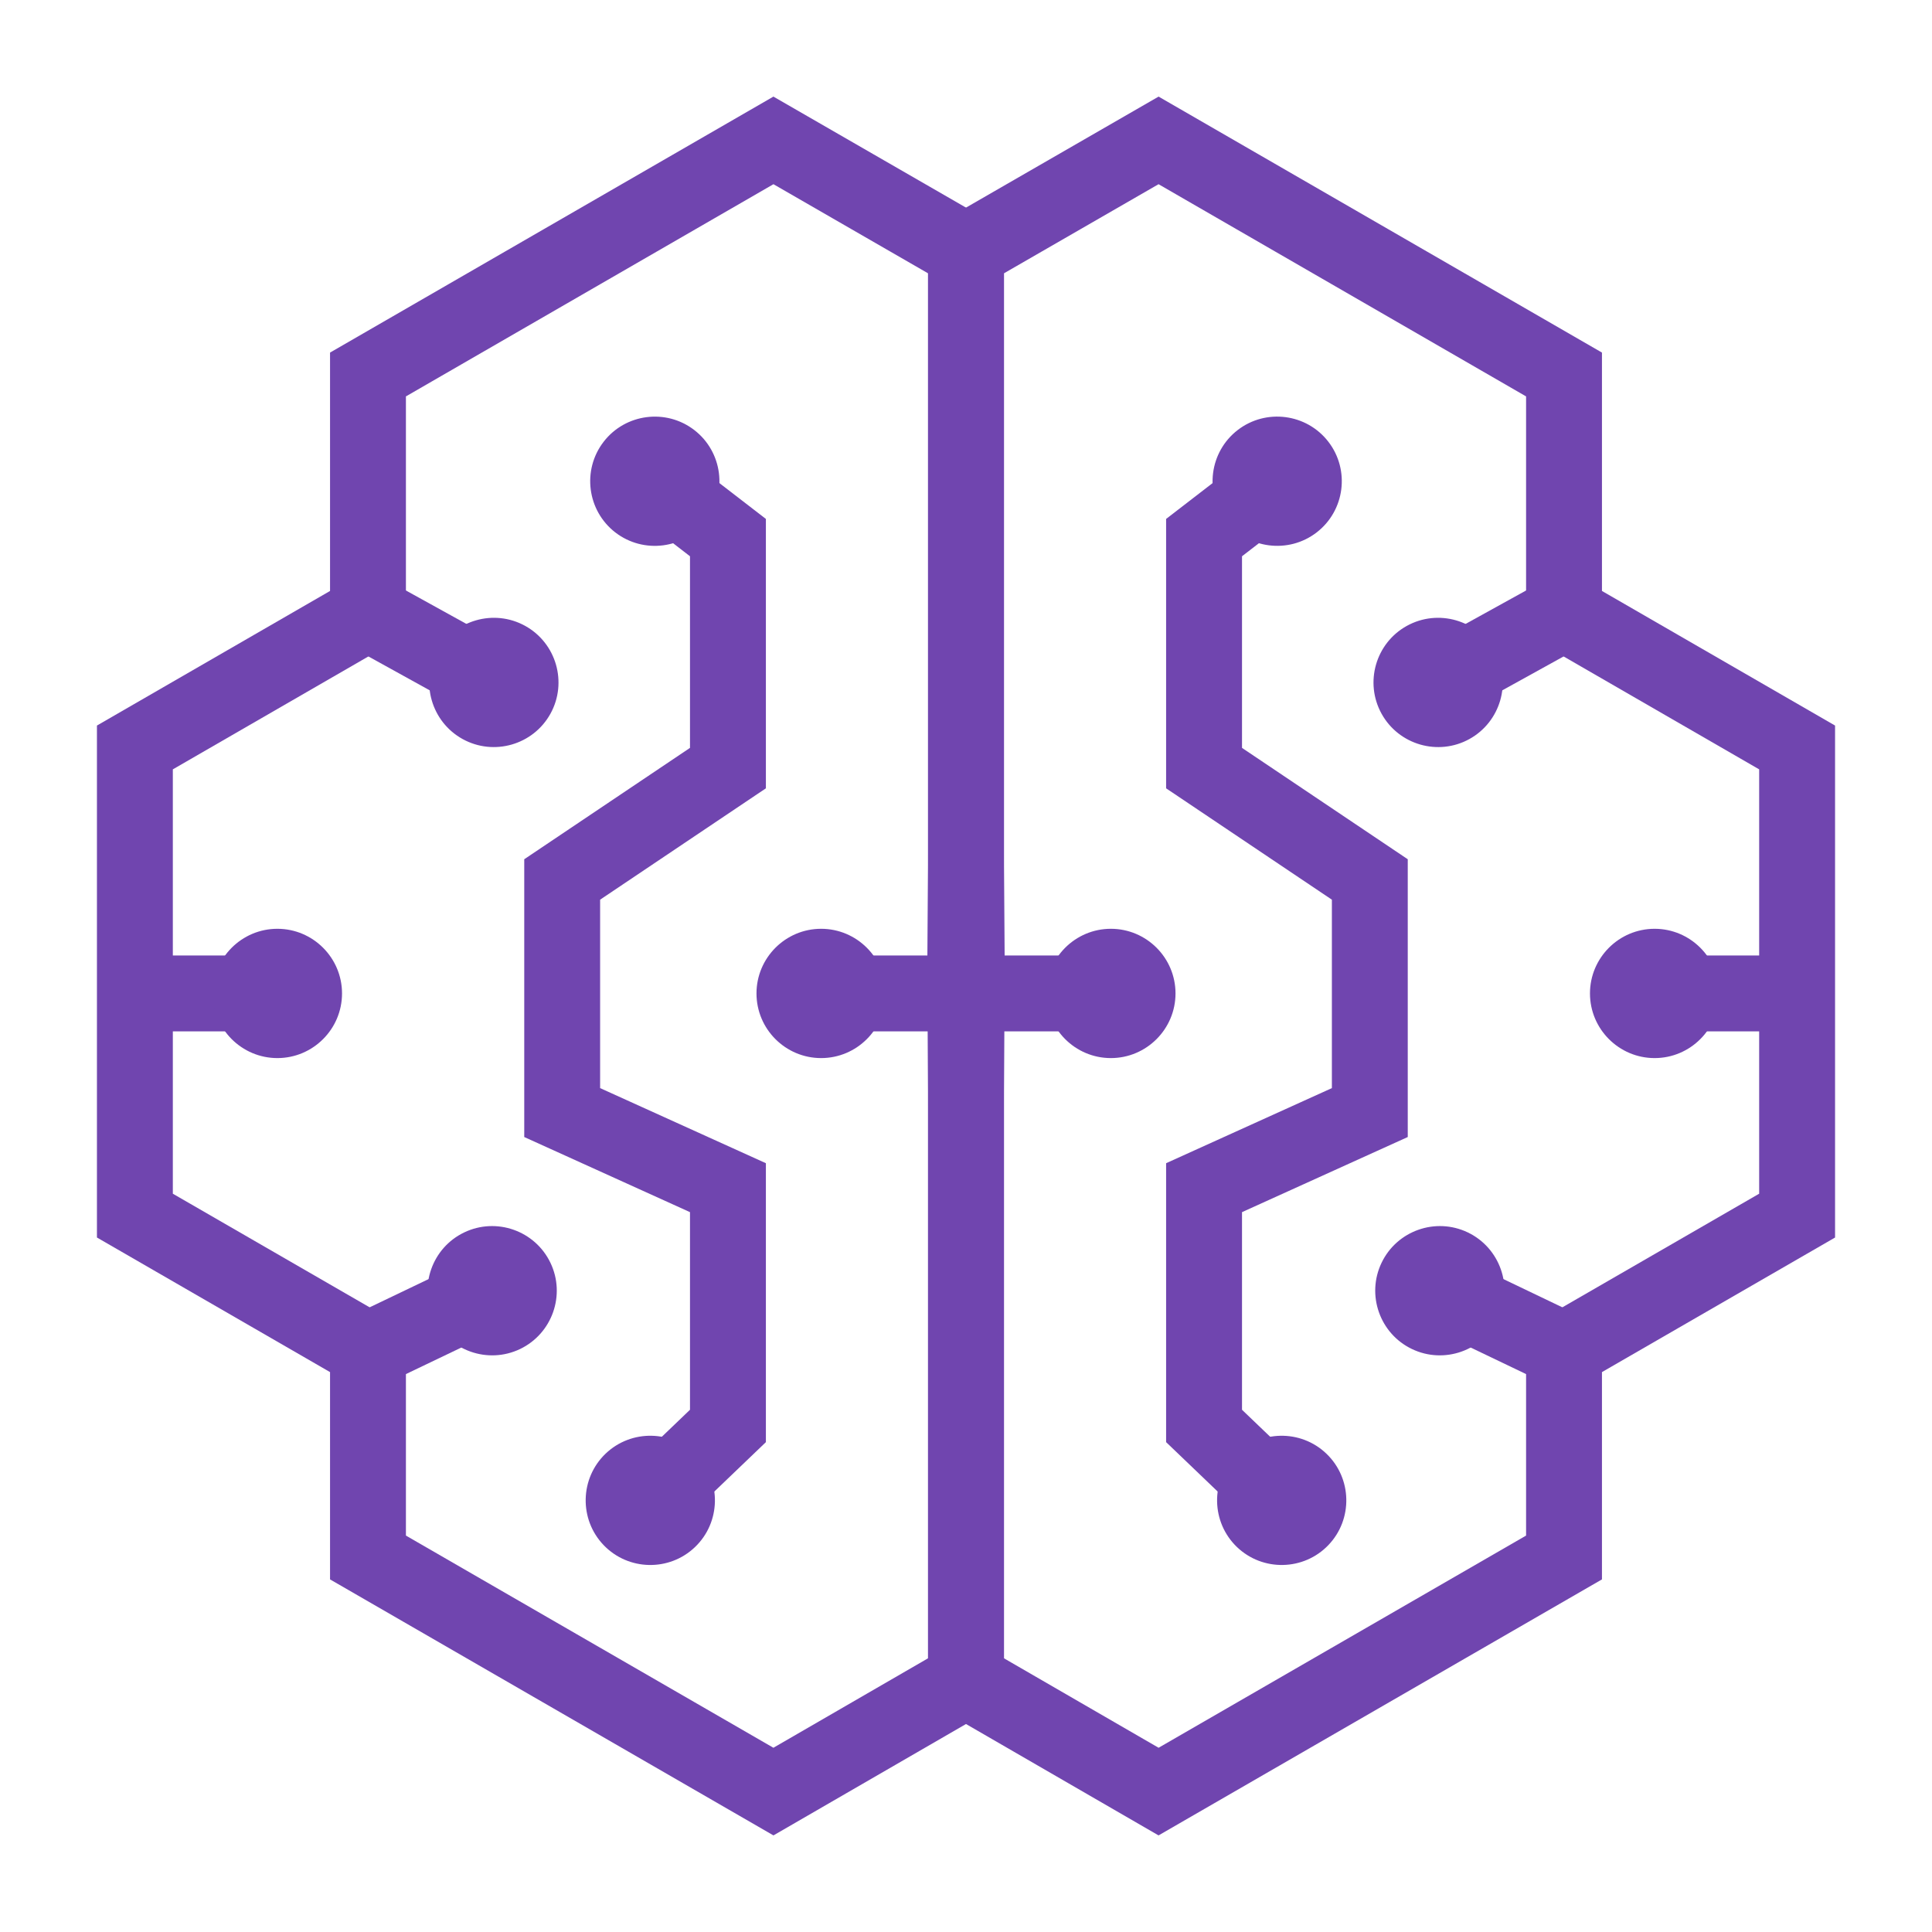
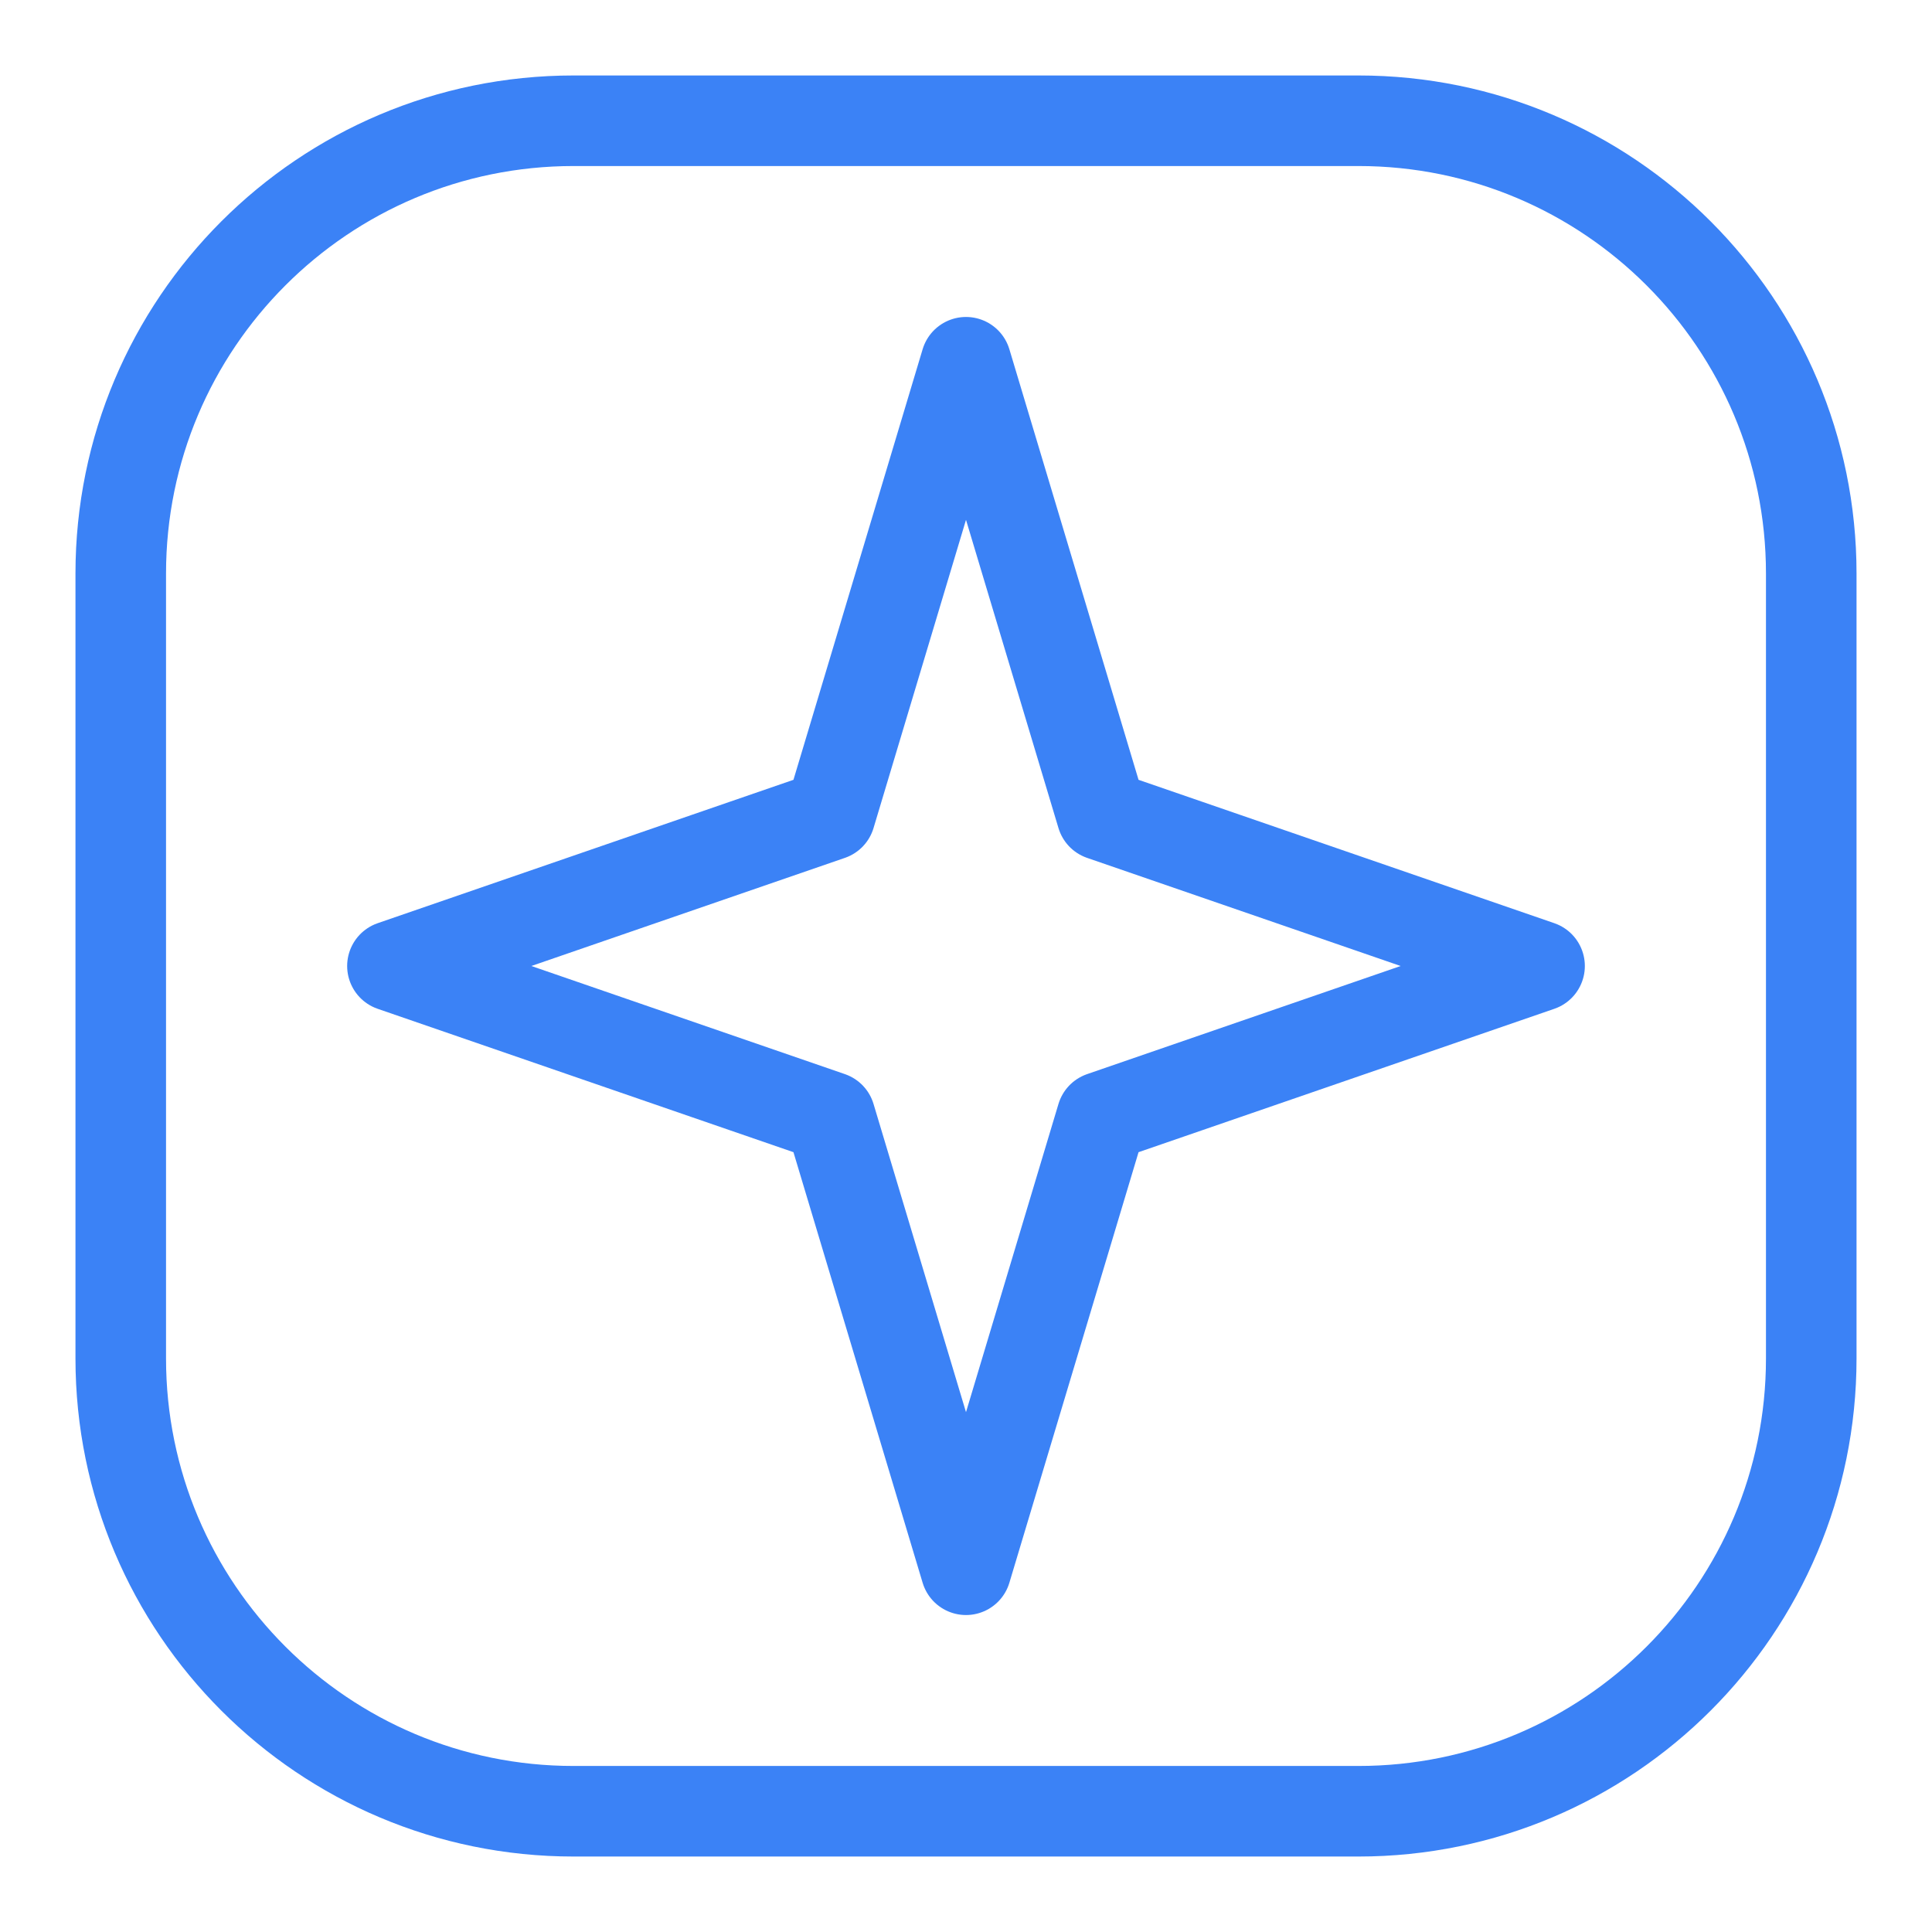
- <svg xmlns="http://www.w3.org/2000/svg" width="1200" height="1200" version="1.1">
-   <g transform="scale(12.36632) translate(-1.481113, -1.481111)">
-     <g fill="#7045af">
-       <g>
-         <g>
-           <polygon points="50,14.108 50.952,12.457 40.327,6.333 18.058,19.19 18.058,31.163 6.35,37.923 6.35,63.637 18.058,70.397     18.058,80.809 40.329,93.667 51.906,86.97 51.906,56.997 51.868,50.001 51.906,44.411 51.906,13.007 50.952,12.457 50,14.108     48.094,14.108 48.094,44.398 48.094,44.385 48.057,49.995 48.094,57.026 48.094,84.771 40.327,89.265 21.869,78.608     21.869,68.196 10.162,61.437 10.162,40.123 21.869,33.364 21.869,21.391 40.329,10.733 49.048,15.759 50,14.108 48.094,14.108       " />
-           <polyline points="19.042,33.931 25.506,37.504 27.35,34.168 20.886,30.596   " />
-           <ellipse transform="matrix(0.4837 -0.8752 0.8752 0.4837 -17.7249 41.4675)" cx="26.286" cy="35.758" rx="2.866" ry="2.866" />
-           <path d="M24.715,38.6c-1.567-0.866-2.137-2.846-1.271-4.413c0.866-1.567,2.846-2.137,4.413-1.271    c1.567,0.866,2.137,2.846,1.271,4.413C28.262,38.895,26.282,39.466,24.715,38.6C23.149,37.734,26.282,39.466,24.715,38.6z     M27.488,33.583c-1.199-0.663-2.714-0.227-3.377,0.973s-0.227,2.714,0.973,3.377c1.2,0.663,2.714,0.227,3.377-0.973    C29.124,35.76,28.688,34.246,27.488,33.583C26.289,32.92,28.688,34.246,27.488,33.583z" />
-           <polyline points="20.787,71.015 27.169,67.958 25.523,64.521 19.14,67.578   " />
-           <ellipse transform="matrix(0.9019 -0.432 0.432 0.9019 -26.076 17.8262)" cx="26.2" cy="66.309" rx="2.866" ry="2.866" />
-           <path d="M27.602,69.238c-1.615,0.773-3.558,0.089-4.331-1.526c-0.773-1.615-0.089-3.558,1.526-4.331    c1.615-0.773,3.558-0.089,4.331,1.526C29.902,66.521,29.217,68.464,27.602,69.238C25.988,70.011,29.217,68.464,27.602,69.238z     M25.126,64.068c-1.236,0.592-1.76,2.079-1.167,3.314c0.592,1.236,2.079,1.76,3.314,1.167c1.236-0.592,1.76-2.079,1.167-3.315    C27.849,64,26.362,63.476,25.126,64.068C23.89,64.661,26.362,63.476,25.126,64.068z" />
-           <polygon points="33.079,27.062 36.137,29.42 36.137,39.045 27.812,44.638 27.812,58.59 36.137,62.363 36.137,72.289     32.708,75.576 35.345,78.327 39.949,73.915 39.949,59.905 31.623,56.133 31.623,46.669 39.949,41.076 39.949,27.545     35.406,24.043 33.079,27.062   " />
-           <ellipse transform="matrix(0.6105 -0.792 0.792 0.6105 -6.9293 37.2131)" cx="34.371" cy="25.652" rx="2.866" ry="2.866" />
-           <path d="M32.388,28.224c1.418,1.093,3.461,0.829,4.554-0.589c1.093-1.418,0.829-3.461-0.589-4.554    c-1.418-1.093-3.461-0.829-4.554,0.589S30.97,27.13,32.388,28.224C33.806,29.316,30.97,27.13,32.388,28.224z M35.888,23.684    c1.085,0.837,1.288,2.4,0.451,3.485c-0.837,1.085-2.4,1.288-3.485,0.451c-1.085-0.837-1.288-2.4-0.451-3.485    C33.239,23.049,34.802,22.847,35.888,23.684C36.973,24.52,34.802,22.847,35.888,23.684z" />
-           <ellipse transform="matrix(0.722 -0.6919 0.6919 0.722 -43.6733 44.9864)" cx="34.143" cy="76.839" rx="2.866" ry="2.866" />
-           <path d="M31.897,74.495c1.293-1.239,3.352-1.195,4.591,0.098c1.239,1.293,1.195,3.352-0.098,4.591    c-1.293,1.239-3.352,1.195-4.591-0.098C30.56,77.793,30.604,75.734,31.897,74.495C33.189,73.256,30.604,75.734,31.897,74.495z     M35.863,78.633c0.989-0.948,1.023-2.524,0.075-3.513c-0.948-0.989-2.524-1.023-3.513-0.075c-0.99,0.948-1.023,2.524-0.075,3.513    C33.298,79.548,34.873,79.581,35.863,78.633C36.852,77.685,34.873,79.581,35.863,78.633z" />
-           <polyline points="8.256,53.283 15.576,53.283 15.576,49.472 8.256,49.472   " />
-           <circle cx="15.413" cy="51.378" r="2.866" />
-           <path d="M15.413,54.625c-1.79,0-3.247-1.457-3.247-3.247c0-1.79,1.457-3.247,3.247-3.247c1.79,0,3.247,1.457,3.247,3.247    C18.66,53.168,17.204,54.625,15.413,54.625C13.623,54.625,17.204,54.625,15.413,54.625z M15.413,48.893    c-1.37,0-2.485,1.114-2.485,2.485c0,1.37,1.114,2.485,2.485,2.485c1.37,0,2.485-1.114,2.485-2.485    C17.898,50.007,16.784,48.893,15.413,48.893C14.043,48.893,16.784,48.893,15.413,48.893z" />
-           <polyline points="42.561,53.283 49.881,53.283 49.881,49.472 42.561,49.472   " />
-           <circle cx="42.724" cy="51.378" r="2.866" />
-           <path d="M42.724,54.625c1.79,0,3.247-1.457,3.247-3.247c0-1.79-1.457-3.247-3.247-3.247c-1.79,0-3.247,1.457-3.247,3.247    C39.477,53.168,40.933,54.625,42.724,54.625C44.514,54.625,40.933,54.625,42.724,54.625z M42.724,48.893    c1.37,0,2.485,1.114,2.485,2.485c0,1.37-1.114,2.485-2.485,2.485c-1.37,0-2.485-1.114-2.485-2.485    C40.239,50.007,41.353,48.893,42.724,48.893C44.094,48.893,41.353,48.893,42.724,48.893z" />
-           <polygon points="50,14.108 50.952,15.759 59.671,10.733 78.131,21.391 78.131,33.364 89.838,40.123 89.838,61.437 78.131,68.196     78.131,78.608 59.673,89.265 51.906,84.771 51.906,57.016 51.944,49.993 51.906,44.385 51.906,44.398 51.906,14.108 50,14.108     50.952,15.759 50,14.108 48.094,14.108 48.094,44.414 48.132,50.003 48.094,57.006 48.094,86.97 59.671,93.667 81.942,80.809     81.942,70.397 93.65,63.638 93.65,37.923 81.942,31.163 81.942,19.19 59.673,6.333 48.094,13.007 48.094,14.108   " />
-           <polyline points="79.115,30.596 72.65,34.168 74.494,37.504 80.958,33.931   " />
-           <ellipse transform="matrix(0.8752 -0.4837 0.4837 0.8752 -8.0989 40.1191)" cx="73.714" cy="35.758" rx="2.866" ry="2.866" />
-           <path d="M72.143,32.916c1.567-0.866,3.547-0.296,4.413,1.271c0.866,1.567,0.296,3.547-1.271,4.413    c-1.567,0.866-3.547,0.296-4.413-1.271C70.006,35.761,70.576,33.782,72.143,32.916C73.71,32.05,70.576,33.782,72.143,32.916z     M74.916,37.932c1.199-0.663,1.636-2.177,0.973-3.377s-2.177-1.636-3.377-0.973c-1.2,0.663-1.636,2.177-0.973,3.377    C72.202,38.159,73.717,38.595,74.916,37.932C76.115,37.27,73.717,38.595,74.916,37.932z" />
-           <polyline points="80.86,67.578 74.477,64.521 72.831,67.958 79.213,71.015   " />
-           <ellipse transform="matrix(0.432 -0.9019 0.9019 0.432 -17.8854 104.2191)" cx="73.801" cy="66.309" rx="2.866" ry="2.866" />
-           <path d="M75.203,63.381c1.615,0.773,2.299,2.717,1.526,4.331c-0.773,1.615-2.717,2.299-4.331,1.526    c-1.615-0.773-2.299-2.717-1.526-4.331C71.646,63.292,73.589,62.608,75.203,63.381C76.818,64.154,73.589,62.608,75.203,63.381z     M72.727,68.55c1.236,0.592,2.722,0.068,3.314-1.167c0.592-1.236,0.068-2.722-1.167-3.314c-1.236-0.592-2.722-0.069-3.315,1.167    C70.967,66.472,71.491,67.958,72.727,68.55C73.963,69.142,71.491,67.958,72.727,68.55z" />
-           <polygon points="64.594,24.043 60.051,27.545 60.051,41.076 68.377,46.669 68.377,56.133 60.051,59.905 60.051,73.915     64.655,78.327 67.293,75.576 63.863,72.289 63.863,62.363 72.188,58.59 72.188,44.638 63.863,39.045 63.863,29.42 66.921,27.062     64.595,24.043   " />
-           <ellipse transform="matrix(0.792 -0.6105 0.6105 0.792 -2.0106 45.4019)" cx="65.629" cy="25.652" rx="2.866" ry="2.866" />
-           <path d="M63.647,23.08c-1.418,1.093-1.682,3.136-0.589,4.554c1.093,1.418,3.136,1.682,4.554,0.589    c1.418-1.093,1.682-3.136,0.589-4.554C67.108,22.251,65.065,21.987,63.647,23.08C62.229,24.173,65.065,21.987,63.647,23.08z     M67.146,27.62c-1.085,0.837-2.648,0.634-3.485-0.451c-0.837-1.085-0.634-2.648,0.451-3.485c1.085-0.837,2.648-0.634,3.485,0.451    C68.434,25.22,68.232,26.783,67.146,27.62C66.061,28.456,68.232,26.783,67.146,27.62z" />
-           <ellipse transform="matrix(0.6919 -0.722 0.722 0.6919 -35.1869 71.2213)" cx="65.857" cy="76.839" rx="2.866" ry="2.866" />
-           <path d="M63.61,79.184c-1.293-1.239-1.336-3.298-0.098-4.591c1.239-1.293,3.298-1.336,4.591-0.098    c1.293,1.239,1.336,3.299,0.098,4.591C66.962,80.379,64.903,80.422,63.61,79.184C62.317,77.945,64.903,80.422,63.61,79.184z     M67.576,75.045c-0.989-0.948-2.565-0.915-3.513,0.075c-0.948,0.989-0.915,2.565,0.075,3.513c0.99,0.948,2.565,0.915,3.513-0.075    C68.599,77.569,68.565,75.993,67.576,75.045C66.587,74.097,68.565,75.993,67.576,75.045z" />
-           <polyline points="91.744,49.472 84.425,49.472 84.425,53.283 91.744,53.283   " />
-           <circle cx="84.587" cy="51.378" r="2.866" />
-           <path d="M84.587,48.131c1.79,0,3.247,1.457,3.247,3.247c0,1.79-1.457,3.247-3.247,3.247c-1.79,0-3.247-1.457-3.247-3.247    C81.34,49.587,82.797,48.131,84.587,48.131C86.377,48.131,82.797,48.131,84.587,48.131z M84.587,53.862    c1.37,0,2.485-1.114,2.485-2.485c0-1.37-1.114-2.485-2.485-2.485c-1.37,0-2.485,1.114-2.485,2.485    C82.102,52.748,83.216,53.862,84.587,53.862C85.957,53.862,83.216,53.862,84.587,53.862z" />
-           <polyline points="57.439,49.472 50.119,49.472 50.119,53.283 57.439,53.283   " />
-           <circle cx="57.276" cy="51.378" r="2.866" />
-           <path d="M57.276,48.131c-1.79,0-3.247,1.457-3.247,3.247c0,1.79,1.457,3.247,3.247,3.247s3.247-1.457,3.247-3.247    C60.523,49.587,59.067,48.131,57.276,48.131S59.067,48.131,57.276,48.131z M57.276,53.862c-1.37,0-2.485-1.114-2.485-2.485    c0-1.37,1.114-2.485,2.485-2.485s2.485,1.114,2.485,2.485C59.761,52.748,58.647,53.862,57.276,53.862S58.647,53.862,57.276,53.862    z" />
-         </g>
-       </g>
-     </g>
-   </g>
+ <svg xmlns="http://www.w3.org/2000/svg" width="64" height="64" viewBox="0 0 64 64" role="img" aria-label="PromptPack">
+   <rect x="4" y="4" width="56" height="56" rx="15" fill="none" stroke="#3B82F6" stroke-width="3" />
+   <polygon points="32,12 36.5,27 51,32 36.5,37 32,52 27.5,37 13,32 27.5,27" fill="none" stroke="#3B82F6" stroke-width="3" stroke-linejoin="round" />
</svg>
